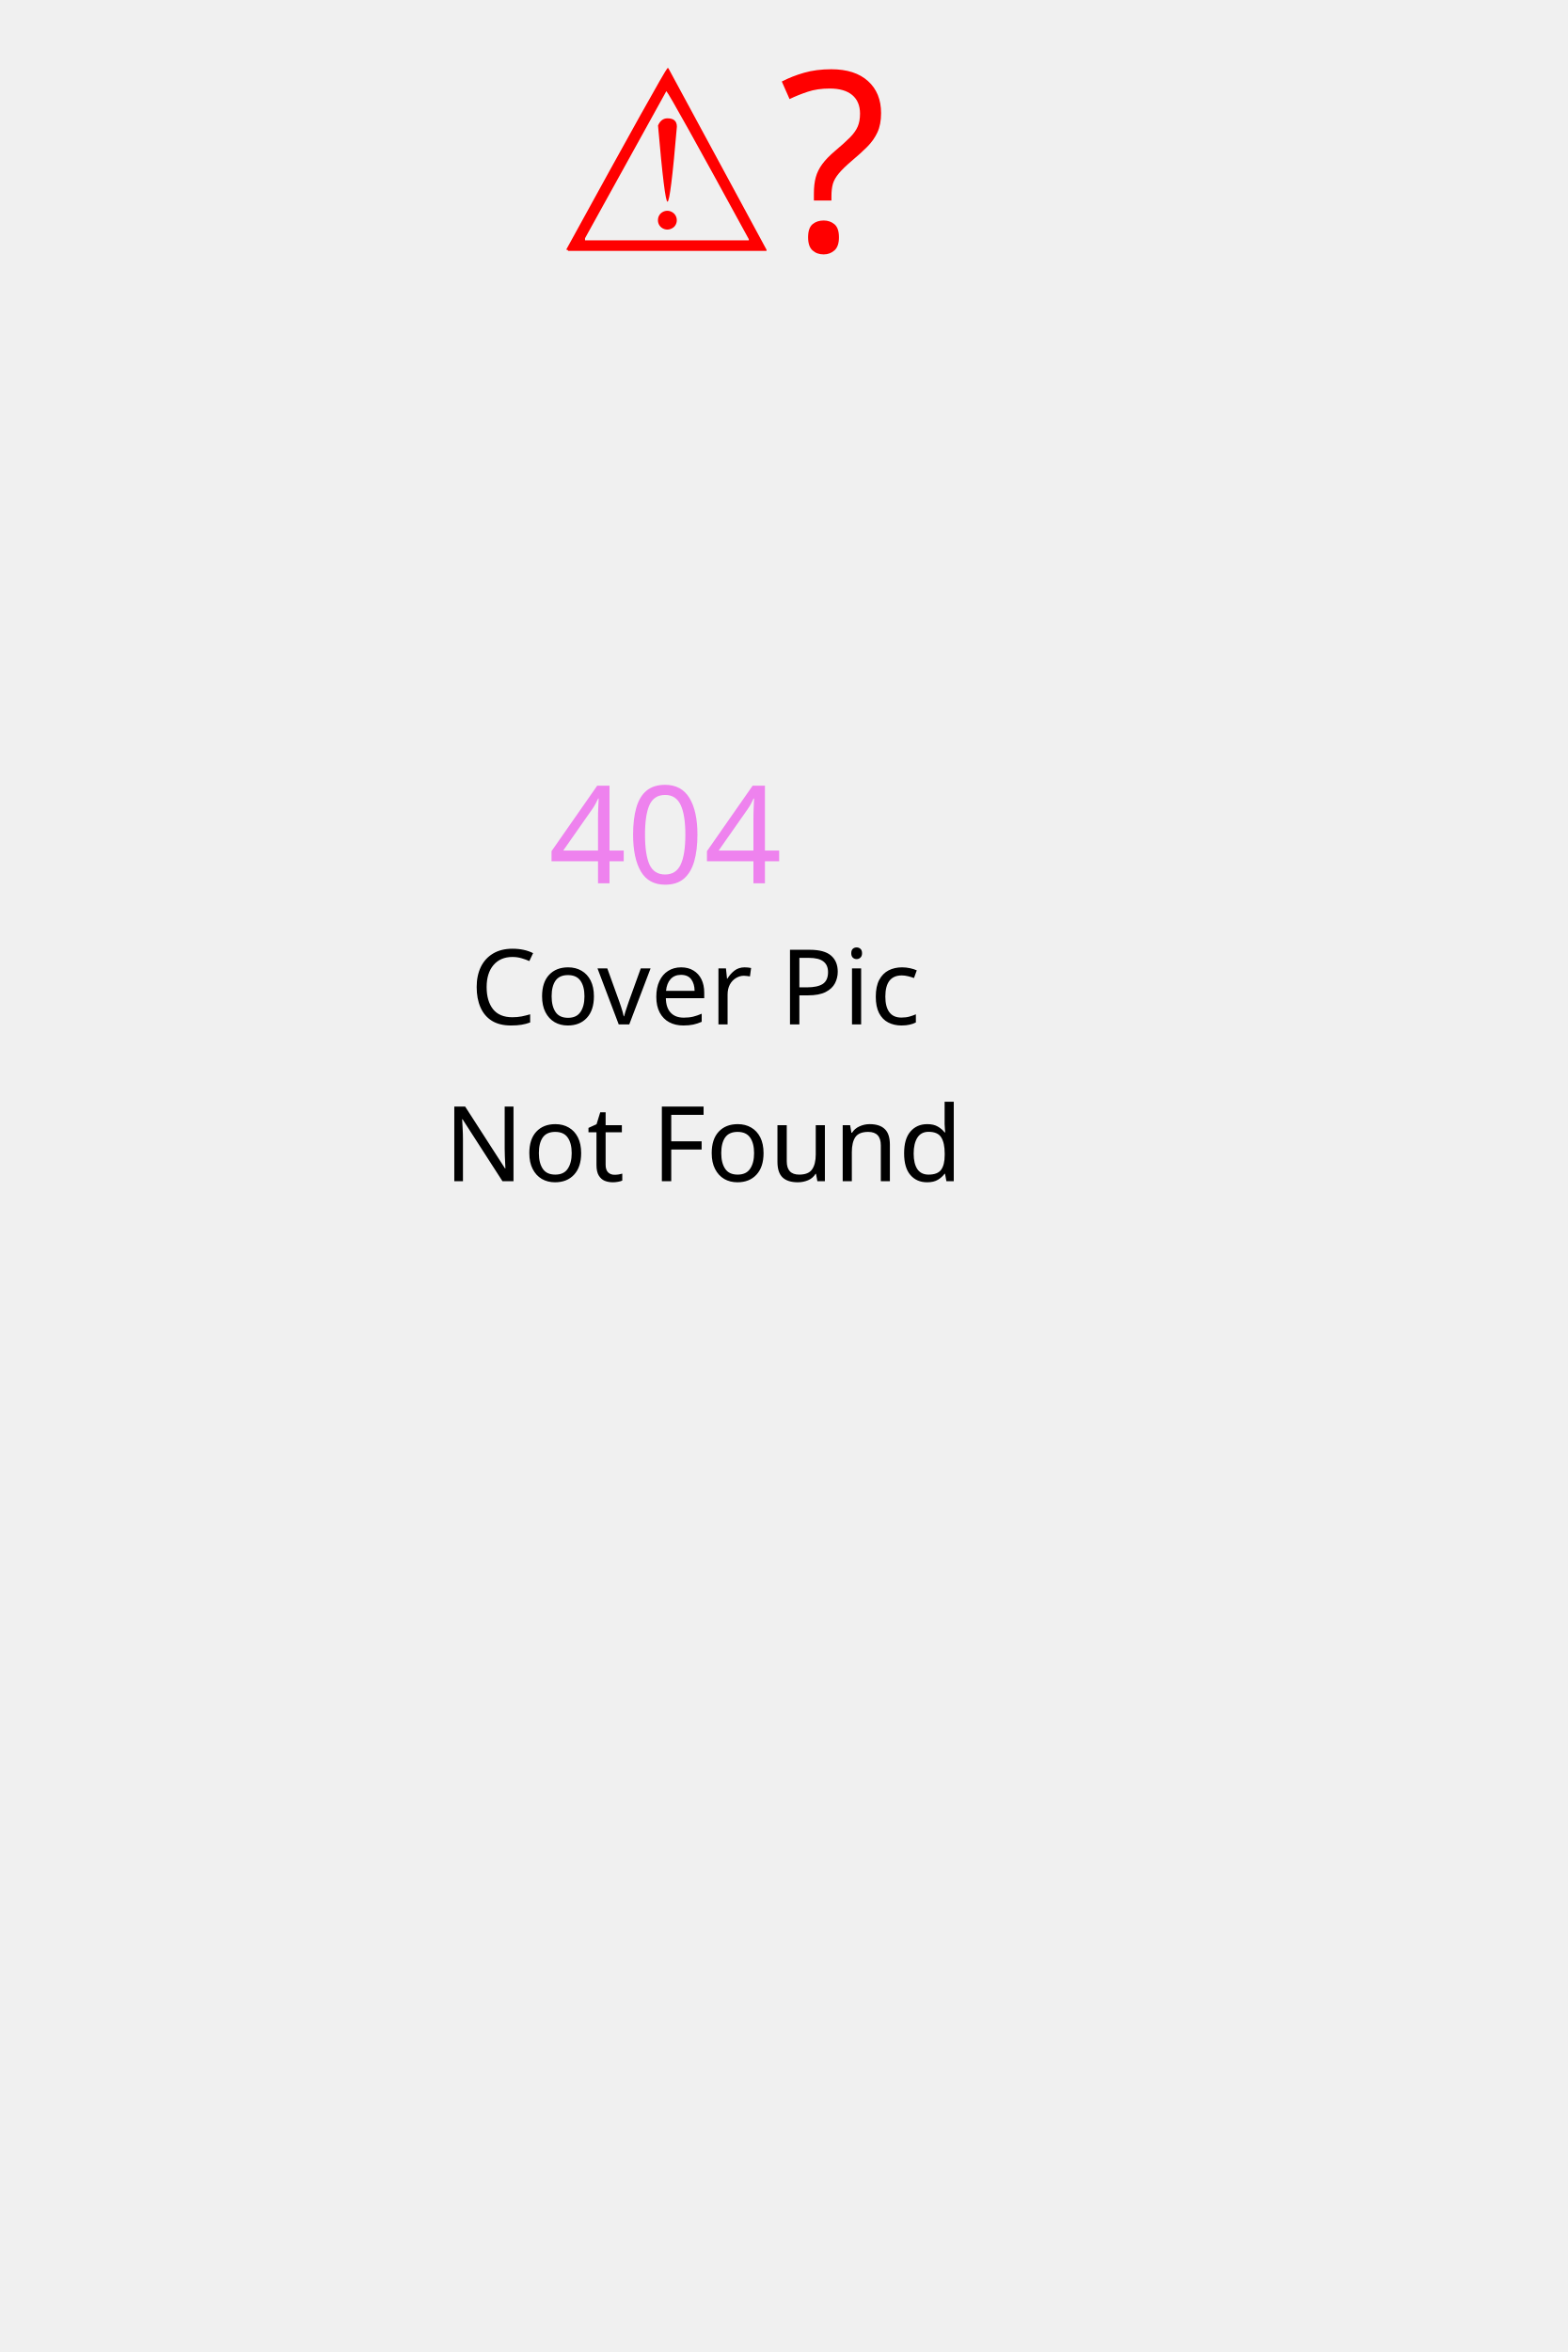
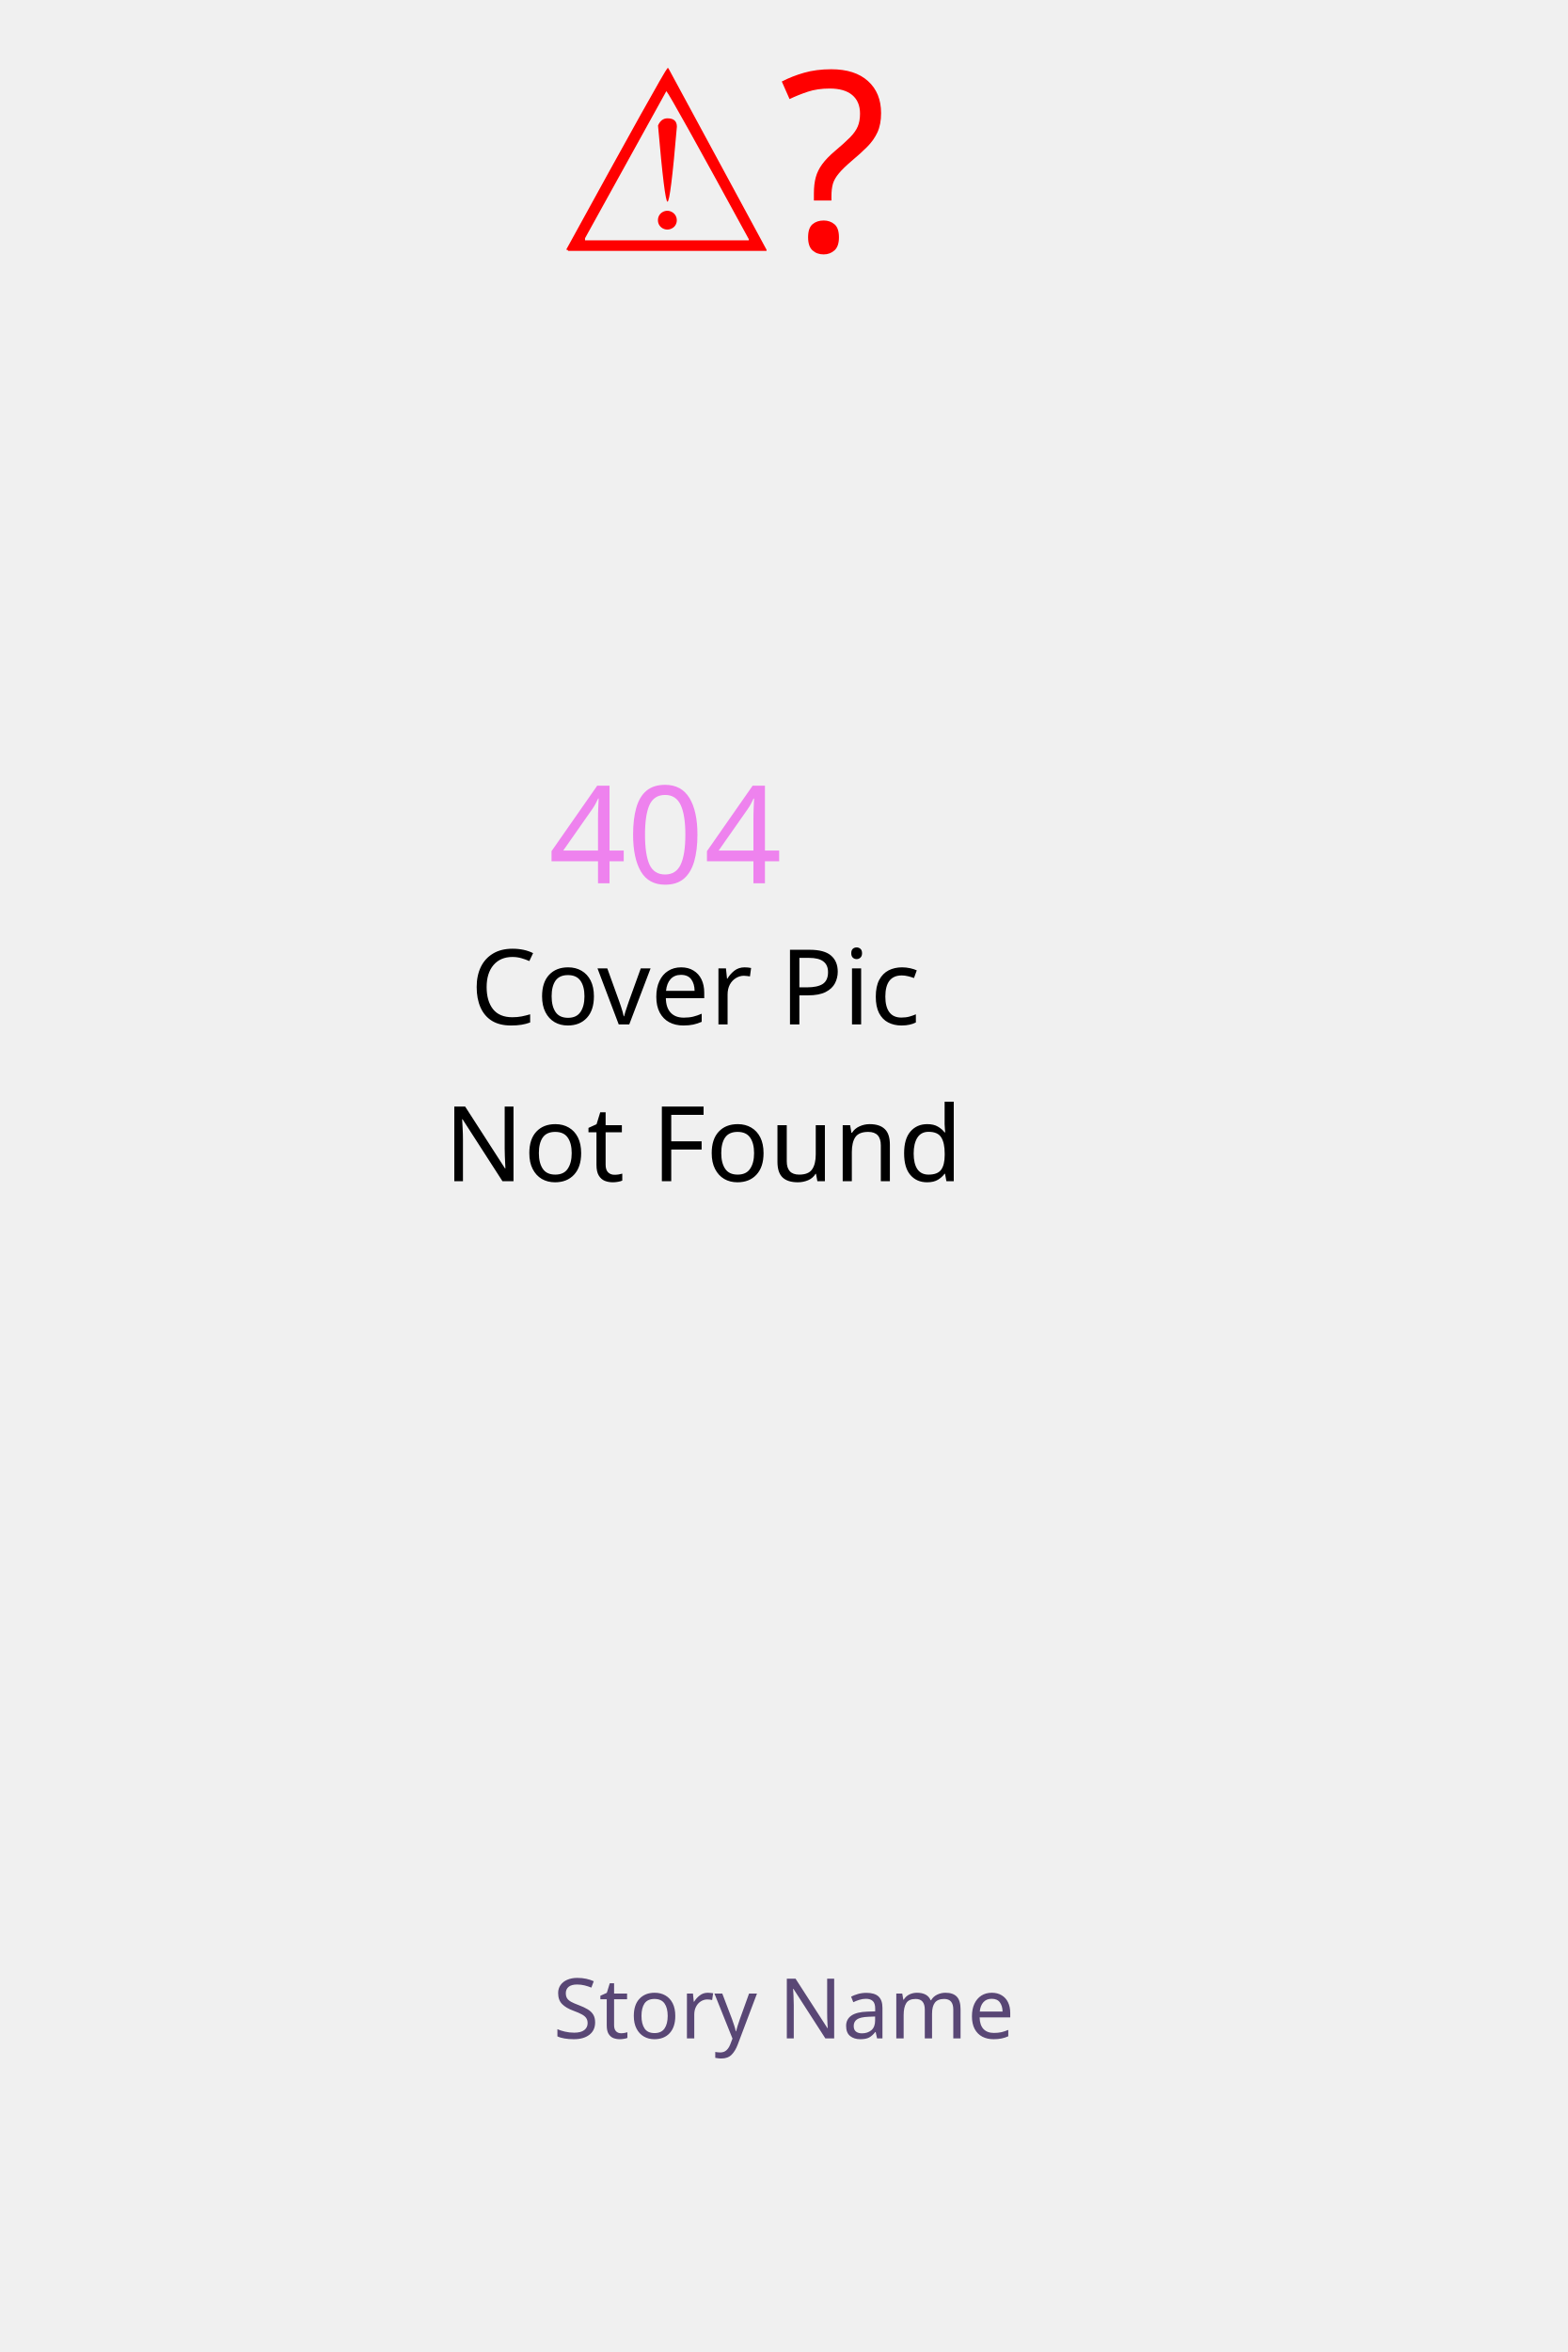
<svg xmlns="http://www.w3.org/2000/svg" width="300" height="450" viewBox="0 0 300 450">
  <g transform="scale(-1, 1)" transform-origin="center">
    <rect width="300" height="450" fill="lavender" />
    <rect width="26" height="222" fill="#F0E9E2" x="235" y="84" rx="26" ry="52" stroke="black" stroke-width="0.05" />
    <rect width="175" height="222" fill="#F9F5E9" x="74" y="84" />
    <rect width="1" height="220" fill="white" x="73" y="85" rx="0.305" ry="67" stroke="gray" stroke-width="0.1" />
    <rect width="1" height="218" fill="white" x="72" y="86" rx="0.305" ry="66.5" stroke="gray" stroke-width="0.1" />
    <rect width="1" height="216" fill="white" x="71" y="87" rx="0.305" ry="66" stroke="gray" stroke-width="0.1" />
    <rect width="1" height="214" fill="white" x="70" y="88" rx="0.305" ry="65" stroke="gray" stroke-width="0.1" />
    <rect width="1" height="212" fill="white" x="69" y="89" rx="0.305" ry="64.5" stroke="gray" stroke-width="0.1" />
    <rect width="1" height="210" fill="white" x="68" y="90" rx="0.305" ry="64" stroke="gray" stroke-width="0.1" />
    <rect width="1" height="208" fill="white" x="67" y="91" rx="0.305" ry="63.5" stroke="gray" stroke-width="0.1" />
  </g>
  <text x="105" y="169" fill="violet" font-size="26" font-family="sans-serif"> 404 </text>
  <text x="90" y="196" fill="black" font-size="20" font-family="sans-serif"> Cover Pic </text>
  <text x="85" y="226" fill="black" font-size="20" font-family="sans-serif"> Not Found </text>
  <text x="106" y="48" fill="red" font-size="48" font-family="sans-serif"> ⚠️? </text>
+   <text id="story-name" x="150" y="390" text-anchor="middle" fill="#594775" font-size="16" font-family="sans-serif">
+ Story Name
+ </text>
</svg>
